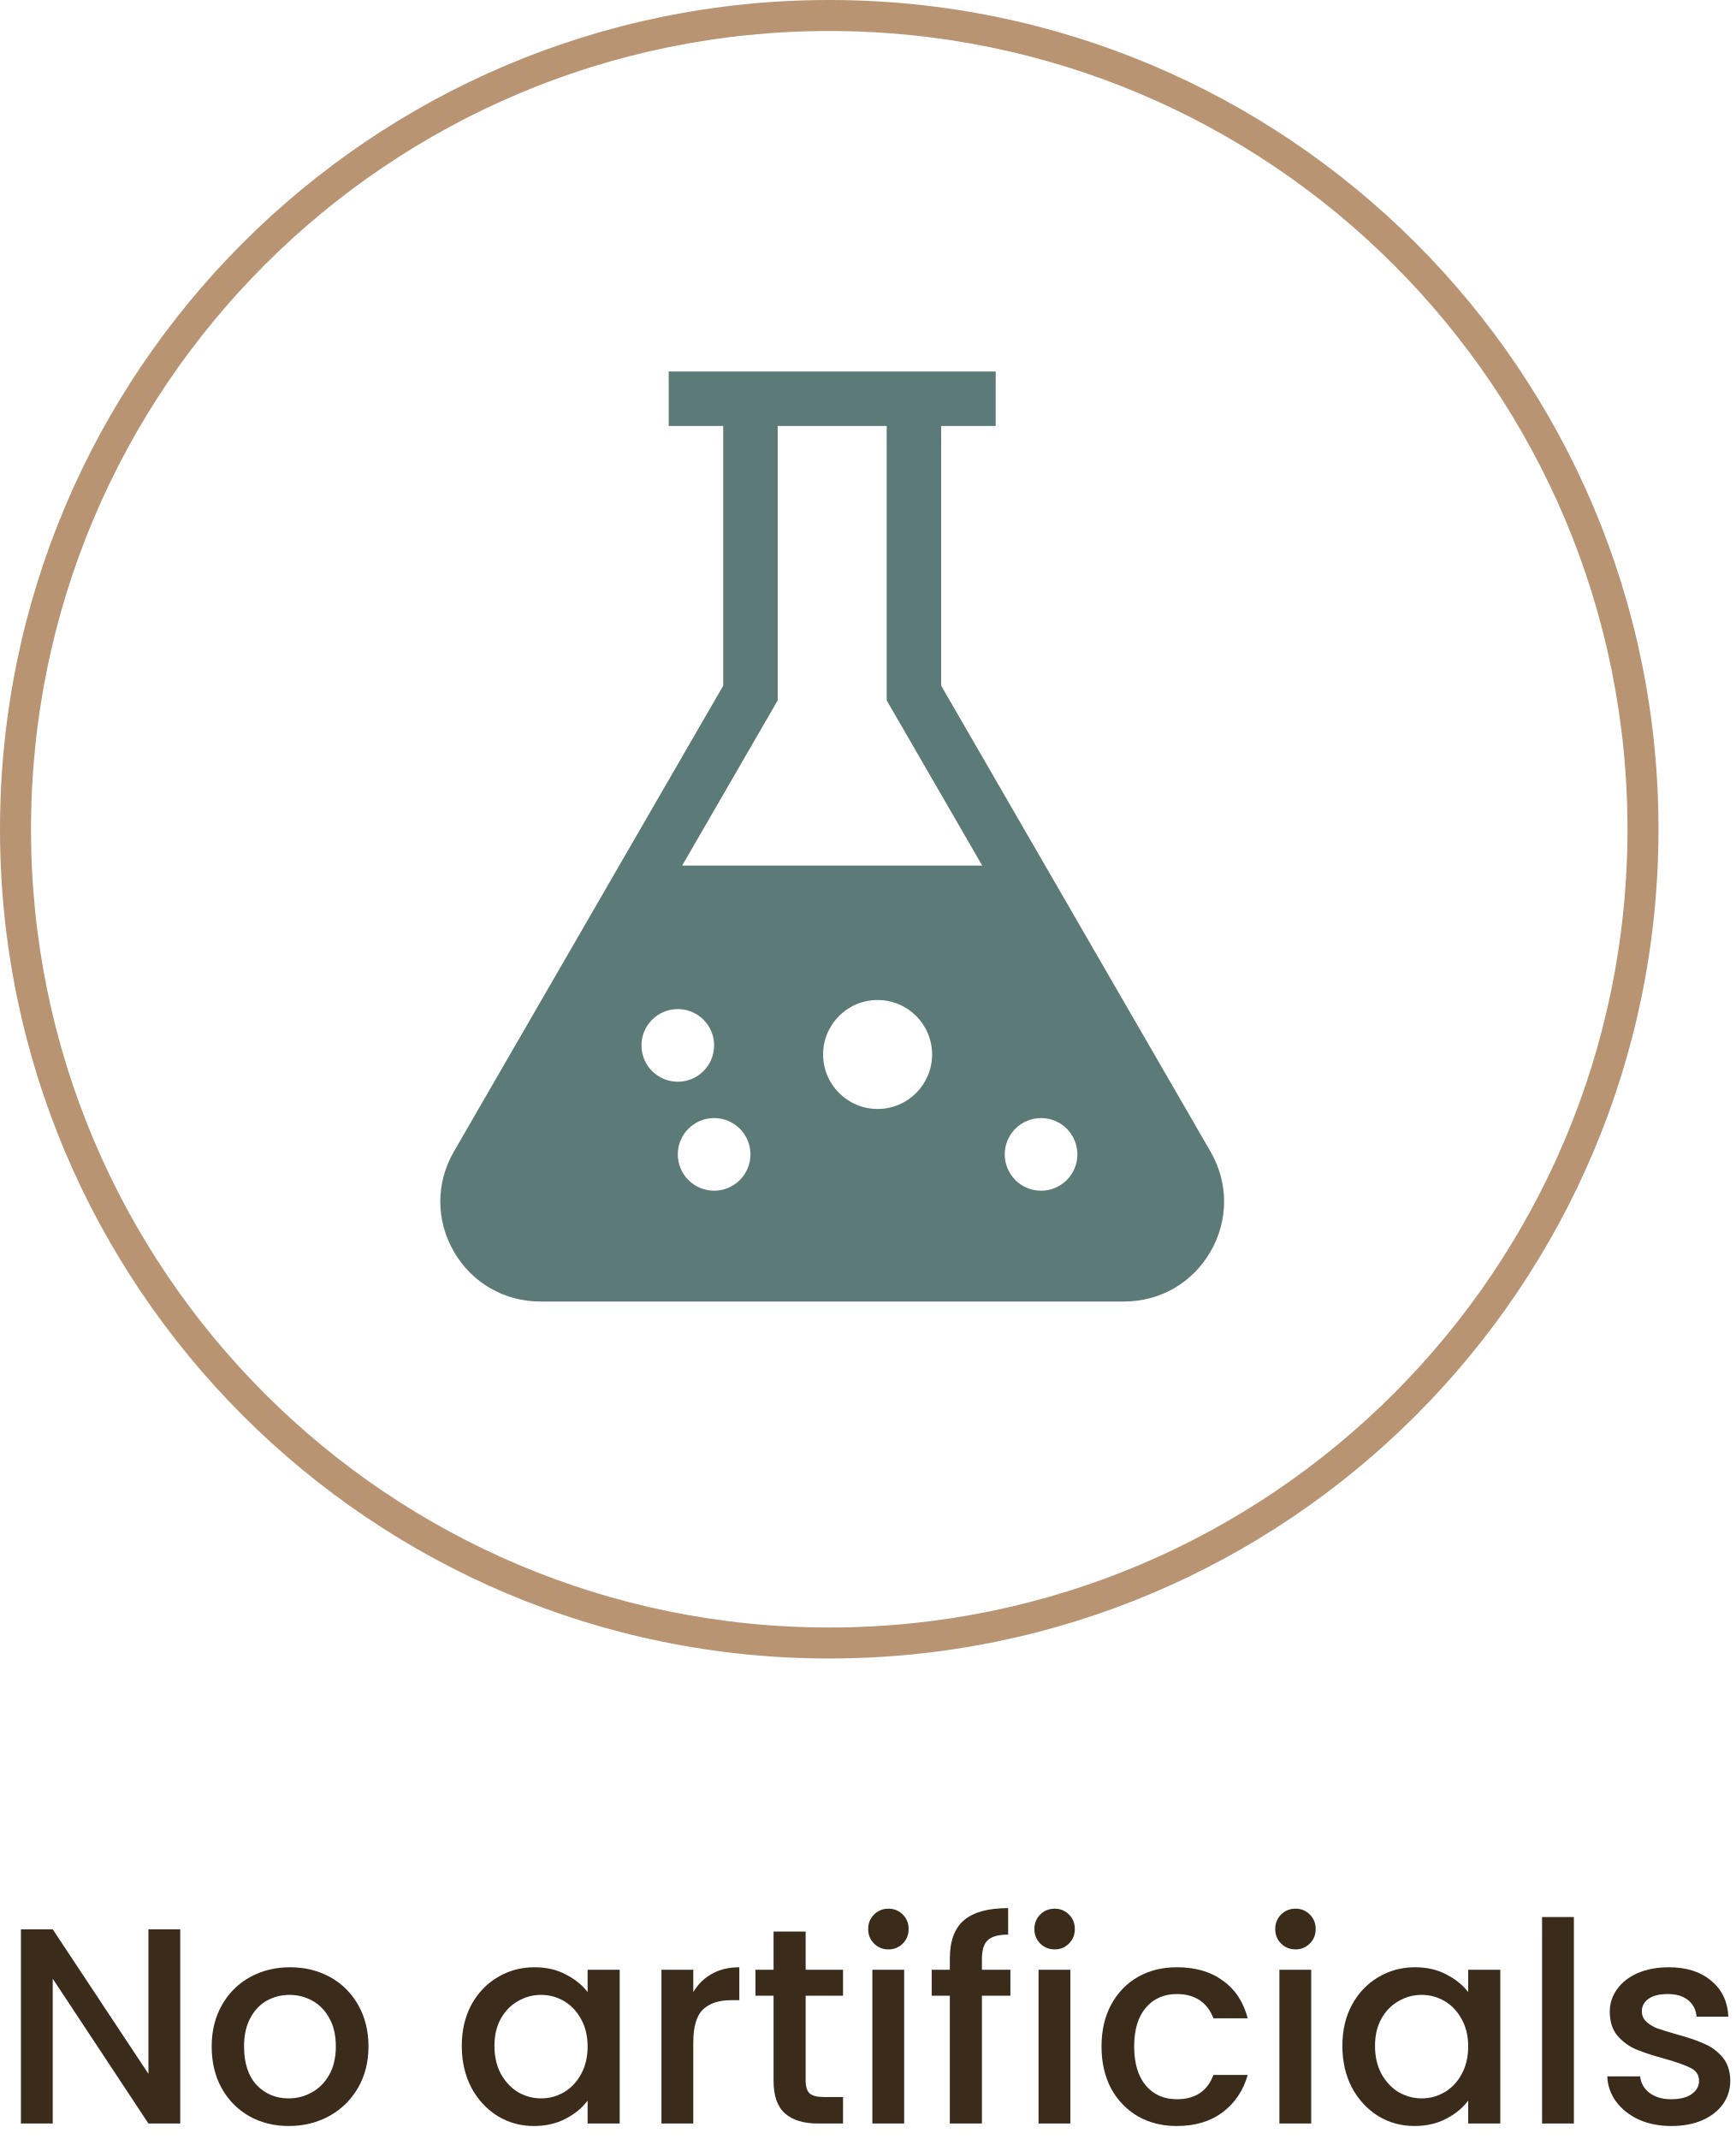
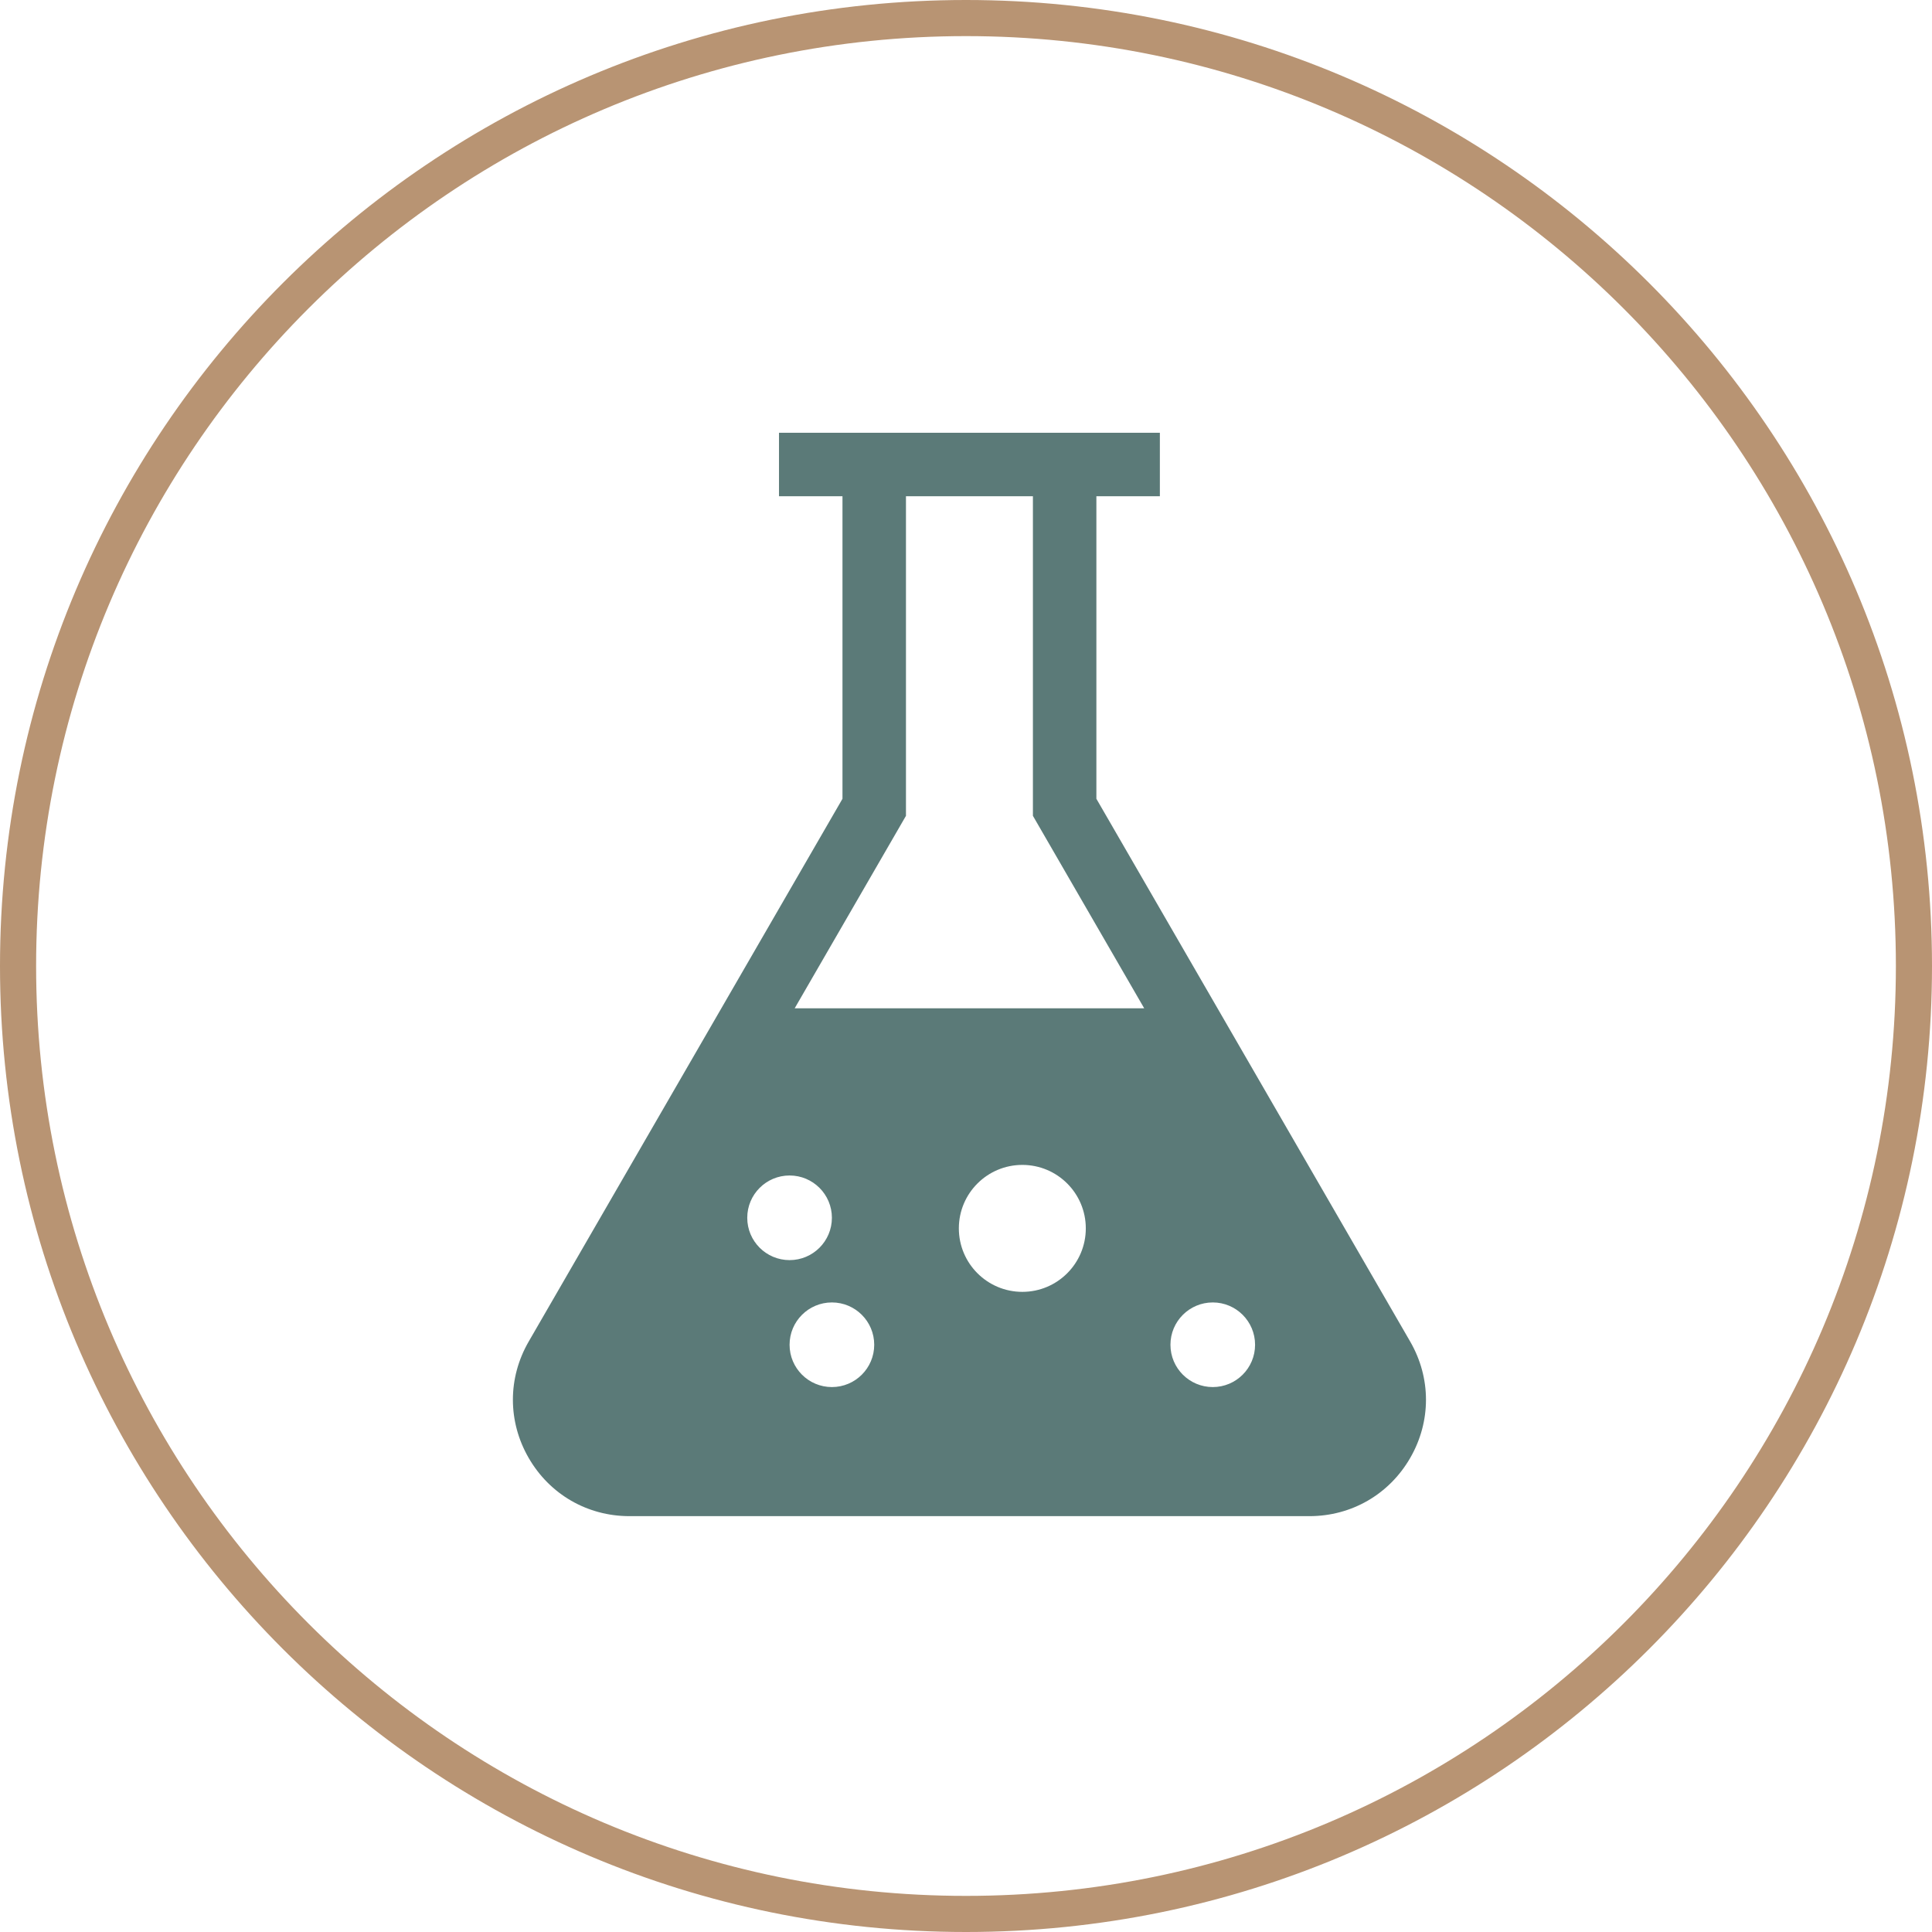
- <svg xmlns="http://www.w3.org/2000/svg" width="112" height="138" viewBox="0 0 112 138" fill="none">
-   <path d="M11.628 137H9.576L3.402 127.658V137H1.35V124.472H3.402L9.576 133.796V124.472H11.628V137Z" fill="#3A2B1B" />
-   <path d="M18.625 137.162C17.689 137.162 16.843 136.952 16.087 136.532C15.331 136.1 14.737 135.5 14.305 134.732C13.873 133.952 13.657 133.052 13.657 132.032C13.657 131.024 13.879 130.13 14.323 129.35C14.767 128.57 15.373 127.97 16.141 127.55C16.909 127.13 17.767 126.92 18.715 126.92C19.663 126.92 20.521 127.13 21.289 127.55C22.057 127.97 22.663 128.57 23.107 129.35C23.551 130.13 23.773 131.024 23.773 132.032C23.773 133.04 23.545 133.934 23.089 134.714C22.633 135.494 22.009 136.1 21.217 136.532C20.437 136.952 19.573 137.162 18.625 137.162ZM18.625 135.38C19.153 135.38 19.645 135.254 20.101 135.002C20.569 134.75 20.947 134.372 21.235 133.868C21.523 133.364 21.667 132.752 21.667 132.032C21.667 131.312 21.529 130.706 21.253 130.214C20.977 129.71 20.611 129.332 20.155 129.08C19.699 128.828 19.207 128.702 18.679 128.702C18.151 128.702 17.659 128.828 17.203 129.08C16.759 129.332 16.405 129.71 16.141 130.214C15.877 130.706 15.745 131.312 15.745 132.032C15.745 133.1 16.015 133.928 16.555 134.516C17.107 135.092 17.797 135.38 18.625 135.38Z" fill="#3A2B1B" />
-   <path d="M29.793 131.996C29.793 131 29.997 130.118 30.405 129.35C30.825 128.582 31.389 127.988 32.097 127.568C32.817 127.136 33.609 126.92 34.473 126.92C35.253 126.92 35.931 127.076 36.507 127.388C37.095 127.688 37.563 128.066 37.911 128.522V127.082H39.981V137H37.911V135.524C37.563 135.992 37.089 136.382 36.489 136.694C35.889 137.006 35.205 137.162 34.437 137.162C33.585 137.162 32.805 136.946 32.097 136.514C31.389 136.07 30.825 135.458 30.405 134.678C29.997 133.886 29.793 132.992 29.793 131.996ZM37.911 132.032C37.911 131.348 37.767 130.754 37.479 130.25C37.203 129.746 36.837 129.362 36.381 129.098C35.925 128.834 35.433 128.702 34.905 128.702C34.377 128.702 33.885 128.834 33.429 129.098C32.973 129.35 32.601 129.728 32.313 130.232C32.037 130.724 31.899 131.312 31.899 131.996C31.899 132.68 32.037 133.28 32.313 133.796C32.601 134.312 32.973 134.708 33.429 134.984C33.897 135.248 34.389 135.38 34.905 135.38C35.433 135.38 35.925 135.248 36.381 134.984C36.837 134.72 37.203 134.336 37.479 133.832C37.767 133.316 37.911 132.716 37.911 132.032Z" fill="#3A2B1B" />
-   <path d="M44.728 128.522C45.028 128.018 45.424 127.628 45.916 127.352C46.42 127.064 47.014 126.92 47.698 126.92V129.044H47.176C46.372 129.044 45.76 129.248 45.34 129.656C44.932 130.064 44.728 130.772 44.728 131.78V137H42.676V127.082H44.728V128.522Z" fill="#3A2B1B" />
-   <path d="M51.978 128.756V134.246C51.978 134.618 52.062 134.888 52.23 135.056C52.41 135.212 52.71 135.29 53.13 135.29H54.39V137H52.77C51.846 137 51.138 136.784 50.646 136.352C50.154 135.92 49.908 135.218 49.908 134.246V128.756H48.738V127.082H49.908V124.616H51.978V127.082H54.39V128.756H51.978Z" fill="#3A2B1B" />
-   <path d="M57.326 125.768C56.954 125.768 56.642 125.642 56.39 125.39C56.138 125.138 56.012 124.826 56.012 124.454C56.012 124.082 56.138 123.77 56.39 123.518C56.642 123.266 56.954 123.14 57.326 123.14C57.686 123.14 57.992 123.266 58.244 123.518C58.496 123.77 58.622 124.082 58.622 124.454C58.622 124.826 58.496 125.138 58.244 125.39C57.992 125.642 57.686 125.768 57.326 125.768ZM58.334 127.082V137H56.282V127.082H58.334Z" fill="#3A2B1B" />
-   <path d="M65.186 128.756H63.35V137H61.28V128.756H60.11V127.082H61.28V126.38C61.28 125.24 61.58 124.412 62.18 123.896C62.792 123.368 63.746 123.104 65.042 123.104V124.814C64.418 124.814 63.98 124.934 63.728 125.174C63.476 125.402 63.35 125.804 63.35 126.38V127.082H65.186V128.756Z" fill="#3A2B1B" />
-   <path d="M68.048 125.768C67.676 125.768 67.364 125.642 67.112 125.39C66.86 125.138 66.734 124.826 66.734 124.454C66.734 124.082 66.86 123.77 67.112 123.518C67.364 123.266 67.676 123.14 68.048 123.14C68.408 123.14 68.714 123.266 68.966 123.518C69.218 123.77 69.344 124.082 69.344 124.454C69.344 124.826 69.218 125.138 68.966 125.39C68.714 125.642 68.408 125.768 68.048 125.768ZM69.056 127.082V137H67.004V127.082H69.056Z" fill="#3A2B1B" />
-   <path d="M71.066 132.032C71.066 131.012 71.27 130.118 71.678 129.35C72.098 128.57 72.674 127.97 73.406 127.55C74.138 127.13 74.978 126.92 75.926 126.92C77.126 126.92 78.116 127.208 78.896 127.784C79.688 128.348 80.222 129.158 80.498 130.214H78.284C78.104 129.722 77.816 129.338 77.42 129.062C77.024 128.786 76.526 128.648 75.926 128.648C75.086 128.648 74.414 128.948 73.91 129.548C73.418 130.136 73.172 130.964 73.172 132.032C73.172 133.1 73.418 133.934 73.91 134.534C74.414 135.134 75.086 135.434 75.926 135.434C77.114 135.434 77.9 134.912 78.284 133.868H80.498C80.21 134.876 79.67 135.68 78.878 136.28C78.086 136.868 77.102 137.162 75.926 137.162C74.978 137.162 74.138 136.952 73.406 136.532C72.674 136.1 72.098 135.5 71.678 134.732C71.27 133.952 71.066 133.052 71.066 132.032Z" fill="#3A2B1B" />
-   <path d="M83.587 125.768C83.215 125.768 82.903 125.642 82.651 125.39C82.399 125.138 82.273 124.826 82.273 124.454C82.273 124.082 82.399 123.77 82.651 123.518C82.903 123.266 83.215 123.14 83.587 123.14C83.947 123.14 84.253 123.266 84.505 123.518C84.757 123.77 84.883 124.082 84.883 124.454C84.883 124.826 84.757 125.138 84.505 125.39C84.253 125.642 83.947 125.768 83.587 125.768ZM84.595 127.082V137H82.543V127.082H84.595Z" fill="#3A2B1B" />
-   <path d="M86.605 131.996C86.605 131 86.809 130.118 87.217 129.35C87.637 128.582 88.201 127.988 88.909 127.568C89.629 127.136 90.421 126.92 91.285 126.92C92.065 126.92 92.743 127.076 93.319 127.388C93.907 127.688 94.375 128.066 94.723 128.522V127.082H96.793V137H94.723V135.524C94.375 135.992 93.901 136.382 93.301 136.694C92.701 137.006 92.017 137.162 91.249 137.162C90.397 137.162 89.617 136.946 88.909 136.514C88.201 136.07 87.637 135.458 87.217 134.678C86.809 133.886 86.605 132.992 86.605 131.996ZM94.723 132.032C94.723 131.348 94.579 130.754 94.291 130.25C94.015 129.746 93.649 129.362 93.193 129.098C92.737 128.834 92.245 128.702 91.717 128.702C91.189 128.702 90.697 128.834 90.241 129.098C89.785 129.35 89.413 129.728 89.125 130.232C88.849 130.724 88.711 131.312 88.711 131.996C88.711 132.68 88.849 133.28 89.125 133.796C89.413 134.312 89.785 134.708 90.241 134.984C90.709 135.248 91.201 135.38 91.717 135.38C92.245 135.38 92.737 135.248 93.193 134.984C93.649 134.72 94.015 134.336 94.291 133.832C94.579 133.316 94.723 132.716 94.723 132.032Z" fill="#3A2B1B" />
-   <path d="M101.541 123.68V137H99.489V123.68H101.541Z" fill="#3A2B1B" />
-   <path d="M107.835 137.162C107.055 137.162 106.353 137.024 105.729 136.748C105.117 136.46 104.631 136.076 104.271 135.596C103.911 135.104 103.719 134.558 103.695 133.958H105.819C105.855 134.378 106.053 134.732 106.413 135.02C106.785 135.296 107.247 135.434 107.799 135.434C108.375 135.434 108.819 135.326 109.131 135.11C109.455 134.882 109.617 134.594 109.617 134.246C109.617 133.874 109.437 133.598 109.077 133.418C108.729 133.238 108.171 133.04 107.403 132.824C106.659 132.62 106.053 132.422 105.585 132.23C105.117 132.038 104.709 131.744 104.361 131.348C104.025 130.952 103.857 130.43 103.857 129.782C103.857 129.254 104.013 128.774 104.325 128.342C104.637 127.898 105.081 127.55 105.657 127.298C106.245 127.046 106.917 126.92 107.673 126.92C108.801 126.92 109.707 127.208 110.391 127.784C111.087 128.348 111.459 129.122 111.507 130.106H109.455C109.419 129.662 109.239 129.308 108.915 129.044C108.591 128.78 108.153 128.648 107.601 128.648C107.061 128.648 106.647 128.75 106.359 128.954C106.071 129.158 105.927 129.428 105.927 129.764C105.927 130.028 106.023 130.25 106.215 130.43C106.407 130.61 106.641 130.754 106.917 130.862C107.193 130.958 107.601 131.084 108.141 131.24C108.861 131.432 109.449 131.63 109.905 131.834C110.373 132.026 110.775 132.314 111.111 132.698C111.447 133.082 111.621 133.592 111.633 134.228C111.633 134.792 111.477 135.296 111.165 135.74C110.853 136.184 110.409 136.532 109.833 136.784C109.269 137.036 108.603 137.162 107.835 137.162Z" fill="#3A2B1B" />
+ <svg xmlns="http://www.w3.org/2000/svg" width="107" height="107" viewBox="0 0 107 107" fill="none">
  <path fill-rule="evenodd" clip-rule="evenodd" d="M53.5 105C81.943 105 105 81.943 105 53.5C105 25.057 81.943 2 53.5 2C25.057 2 2 25.057 2 53.5C2 81.943 25.057 105 53.5 105ZM53.5 107C83.047 107 107 83.047 107 53.5C107 23.953 83.047 0 53.5 0C23.953 0 0 23.953 0 53.5C0 83.047 23.953 107 53.5 107Z" fill="#B89473" />
-   <path d="M78.099 74.297L60.721 44.239V27.484H64.237V23.969H43.143V27.484H46.659V44.239L29.282 74.297C28.116 76.315 28.114 78.725 29.279 80.744C30.444 82.763 32.531 83.969 34.861 83.969H72.519C74.85 83.969 76.937 82.763 78.102 80.744C79.267 78.725 79.266 76.315 78.099 74.297ZM41.386 67.445C41.386 66.151 42.435 65.102 43.729 65.102C45.024 65.102 46.073 66.151 46.073 67.445C46.073 68.74 45.024 69.789 43.729 69.789C42.435 69.789 41.386 68.74 41.386 67.445ZM46.073 76.82C44.779 76.82 43.729 75.771 43.729 74.477C43.729 73.182 44.779 72.133 46.073 72.133C47.367 72.133 48.417 73.182 48.417 74.477C48.417 75.771 47.367 76.82 46.073 76.82ZM56.62 71.547C54.679 71.547 53.104 69.972 53.104 68.031C53.104 66.09 54.679 64.516 56.62 64.516C58.562 64.516 60.136 66.09 60.136 68.031C60.136 69.972 58.562 71.547 56.62 71.547ZM44.011 55.844L50.175 45.183V27.484H57.206V45.183L63.37 55.844H44.011ZM67.167 76.82C65.873 76.82 64.823 75.771 64.823 74.477C64.823 73.182 65.873 72.133 67.167 72.133C68.461 72.133 69.51 73.182 69.51 74.477C69.51 75.771 68.461 76.82 67.167 76.82Z" fill="#5B7A78" />
+   <path d="M78.099 74.297L60.721 44.239V27.484H64.237V23.969H43.143V27.484H46.659V44.239L29.282 74.297C28.115 76.315 28.114 78.725 29.279 80.744C30.444 82.763 32.531 83.969 34.861 83.969H72.519C74.85 83.969 76.937 82.763 78.102 80.744C79.267 78.725 79.266 76.315 78.099 74.297ZM41.385 67.445C41.385 66.151 42.435 65.102 43.729 65.102C45.024 65.102 46.073 66.151 46.073 67.445C46.073 68.74 45.024 69.789 43.729 69.789C42.435 69.789 41.385 68.74 41.385 67.445ZM46.073 76.82C44.779 76.82 43.729 75.771 43.729 74.477C43.729 73.182 44.779 72.133 46.073 72.133C47.367 72.133 48.417 73.182 48.417 74.477C48.417 75.771 47.367 76.82 46.073 76.82ZM56.62 71.547C54.678 71.547 53.104 69.972 53.104 68.031C53.104 66.09 54.678 64.516 56.62 64.516C58.562 64.516 60.135 66.09 60.135 68.031C60.135 69.972 58.562 71.547 56.62 71.547ZM44.011 55.844L50.175 45.183V27.484H57.206V45.183L63.37 55.844H44.011ZM67.167 76.82C65.873 76.82 64.823 75.771 64.823 74.477C64.823 73.182 65.873 72.133 67.167 72.133C68.461 72.133 69.51 73.182 69.51 74.477C69.51 75.771 68.461 76.82 67.167 76.82Z" fill="#5B7A78" />
</svg>
